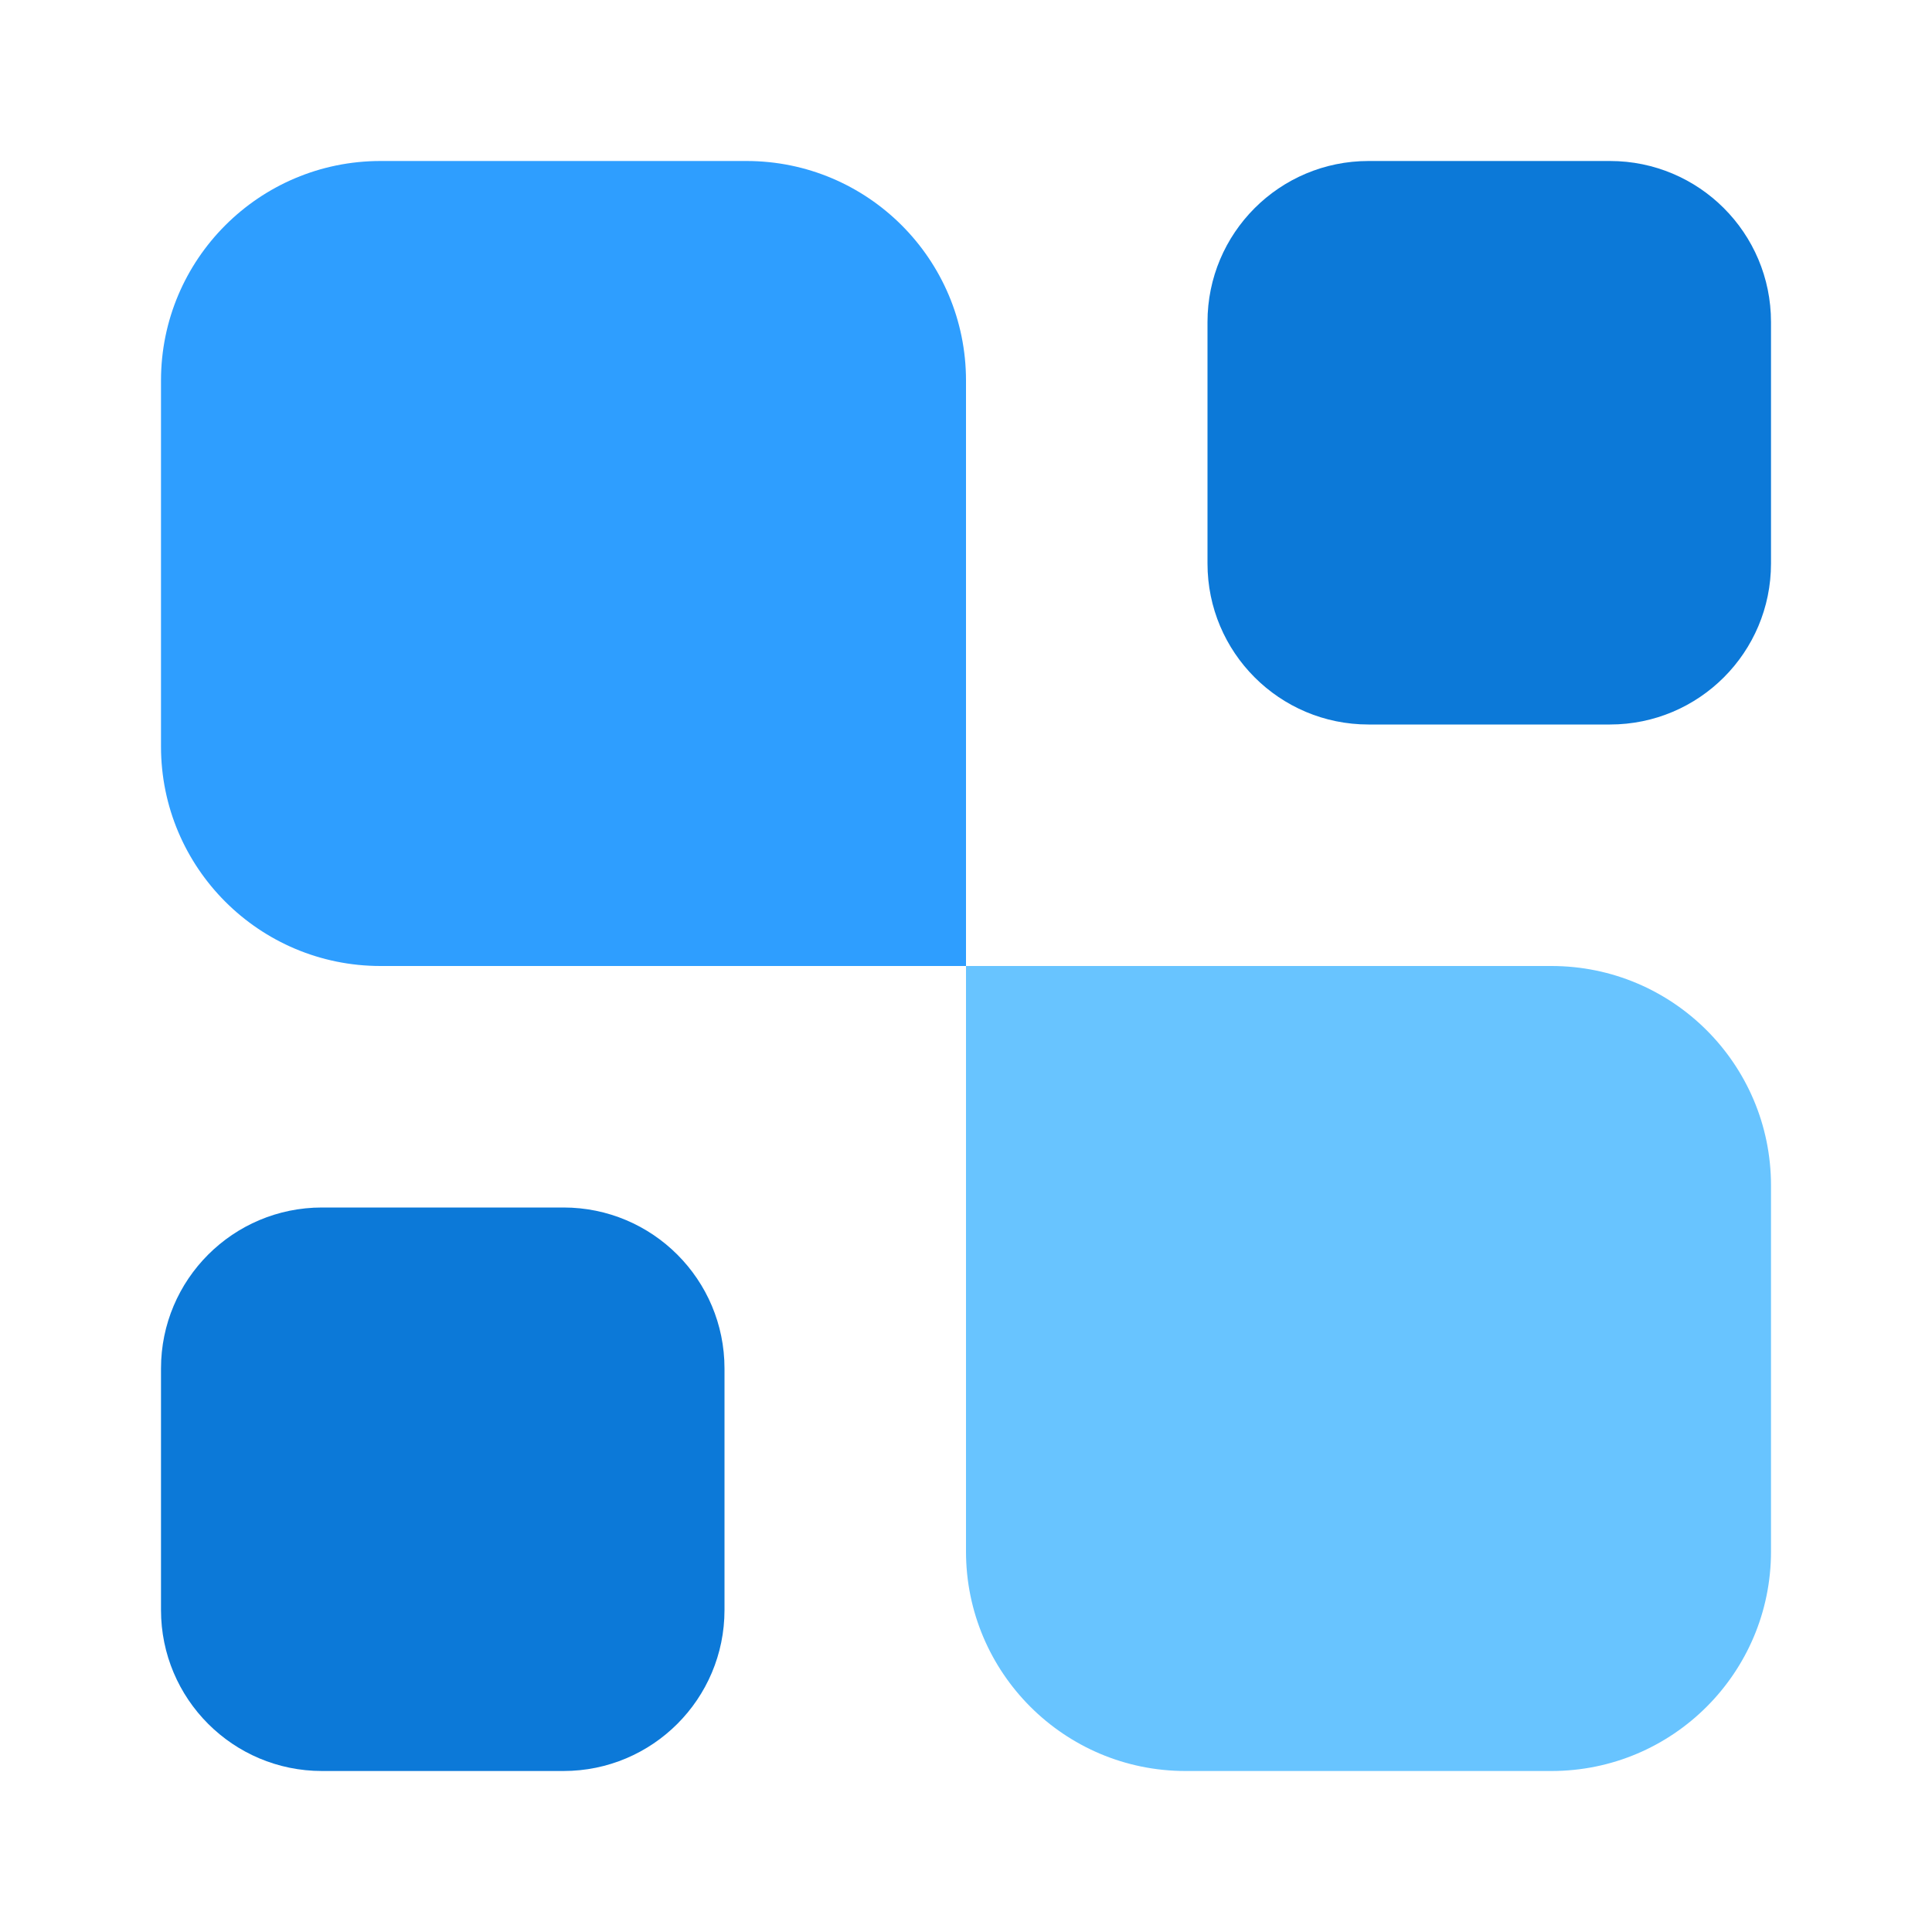
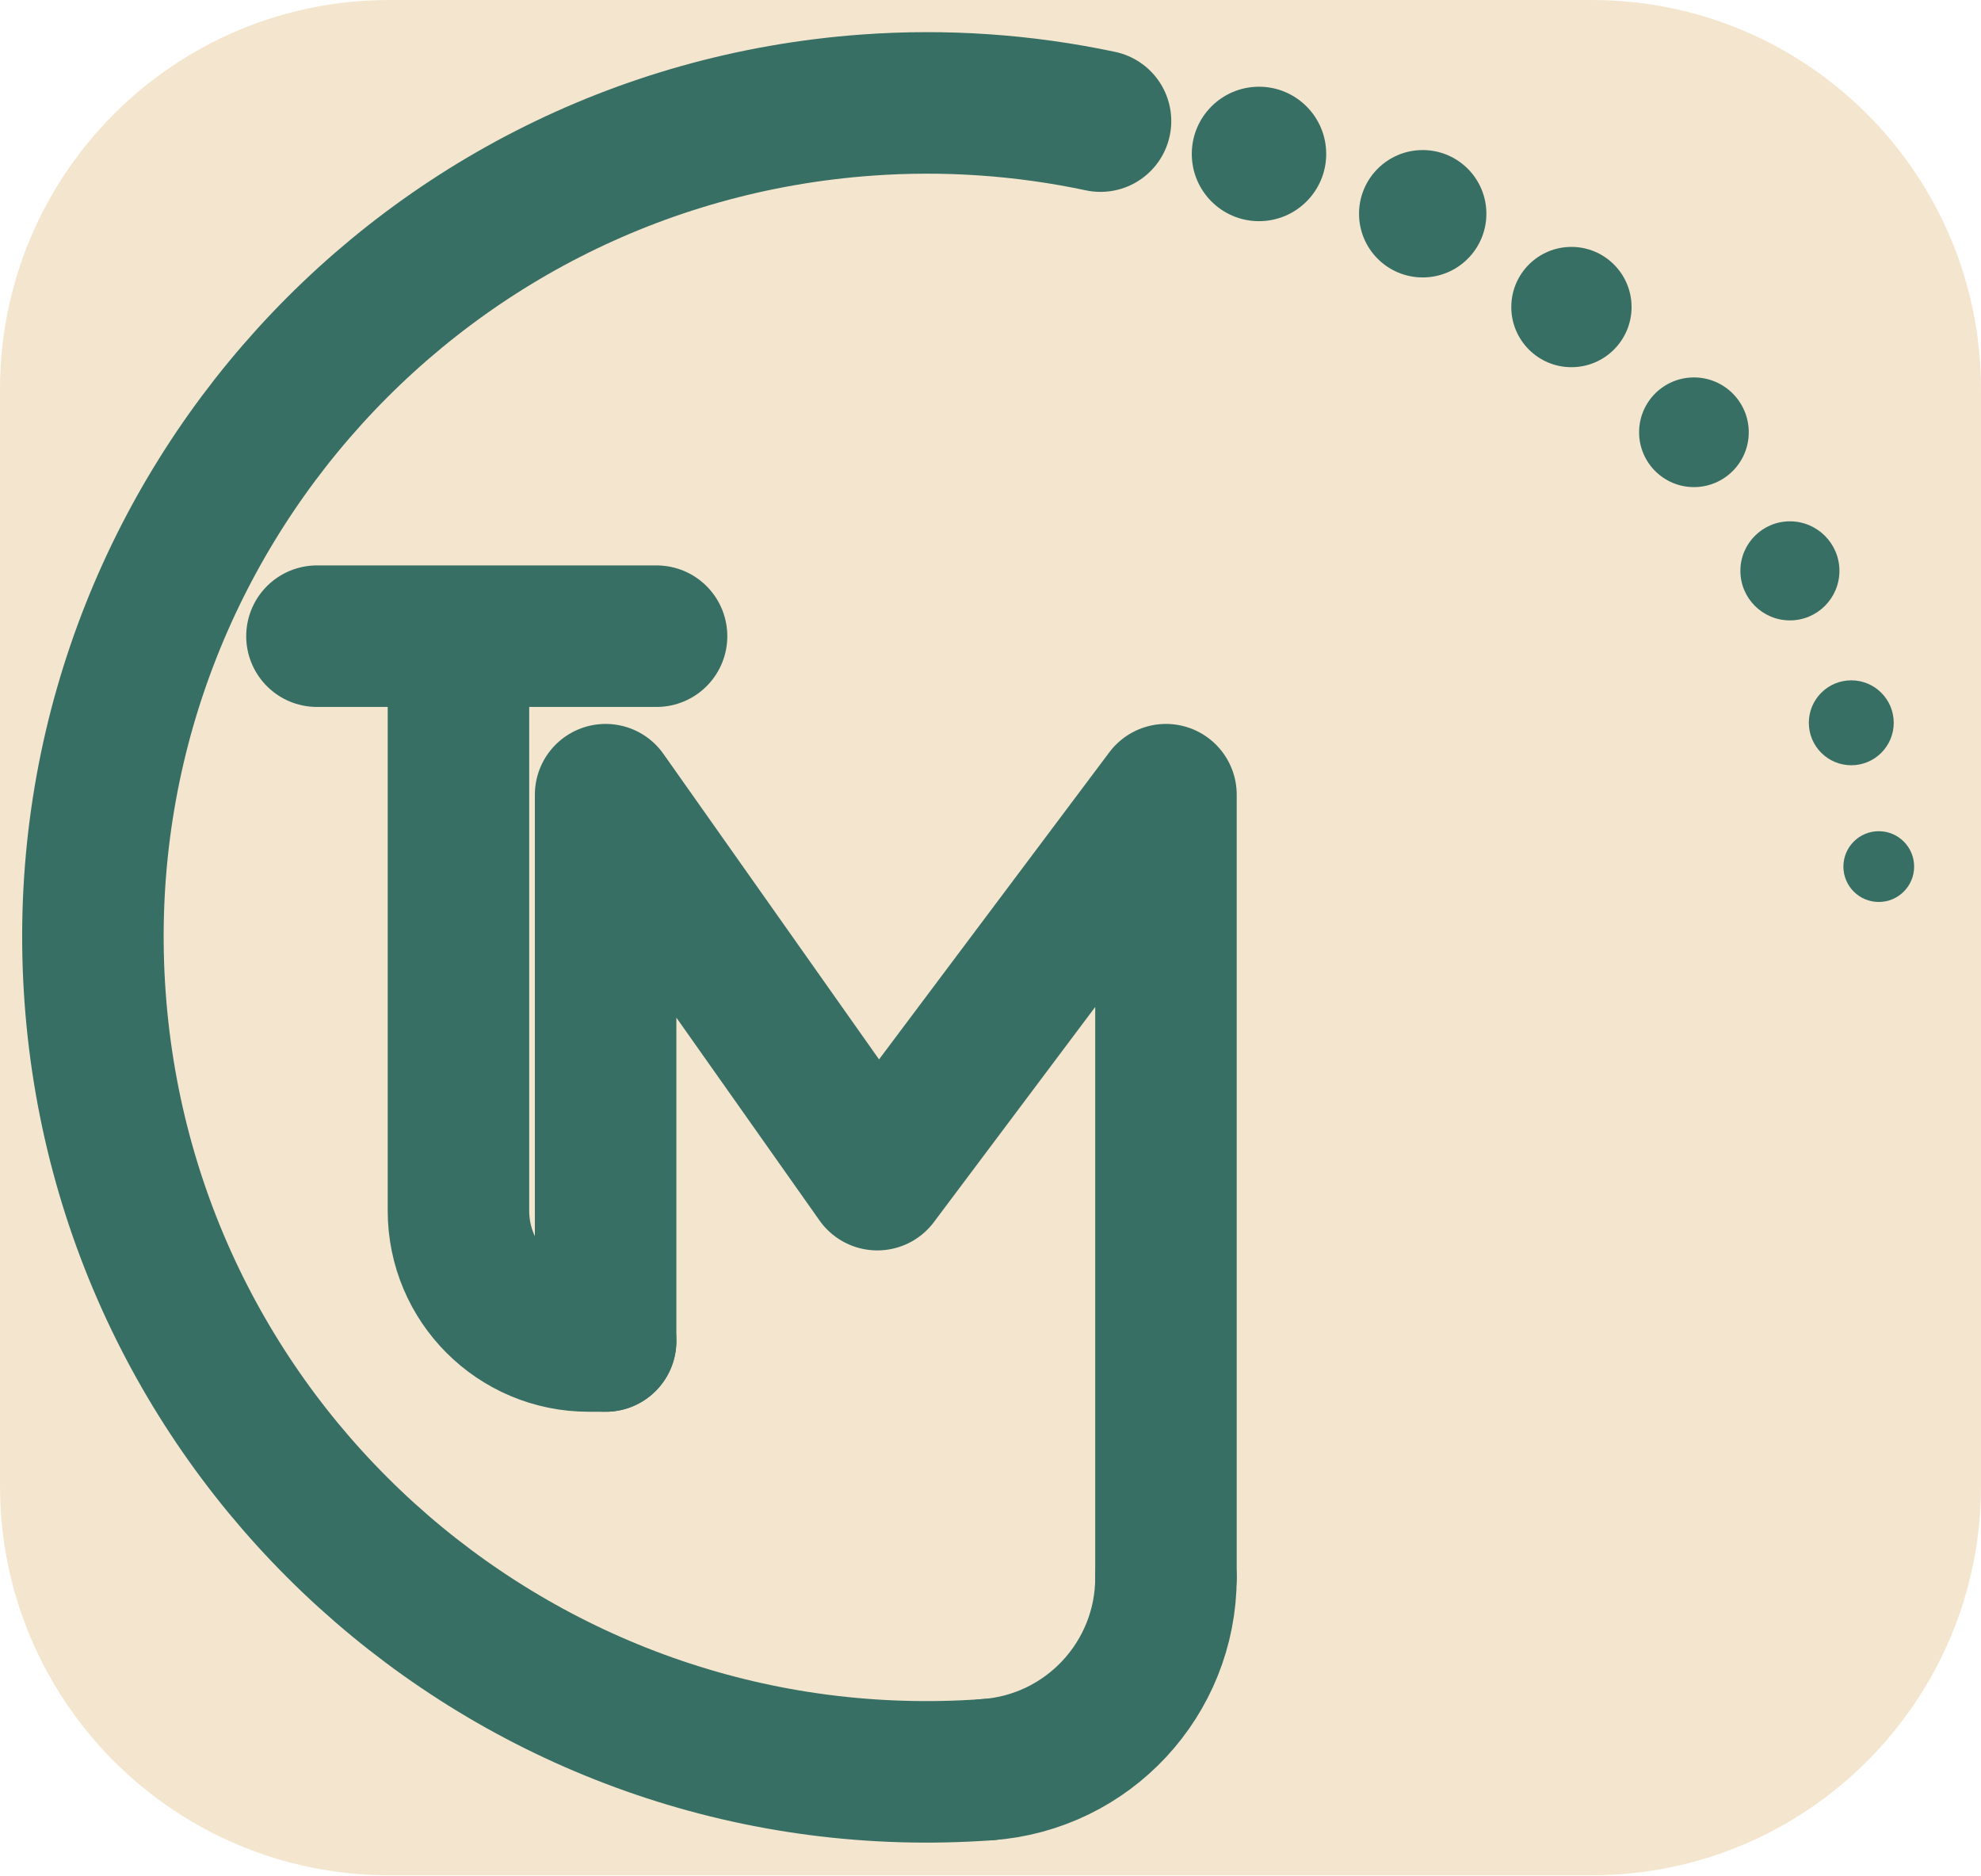
- <svg xmlns="http://www.w3.org/2000/svg" width="24" height="24" viewBox="0 0 24 24" fill="none">
-   <path d="M22 19.273C22 20.779 20.779 22 19.273 22H14.727C13.221 22 12 20.779 12 19.273V12H19.273C20.779 12 22 13.221 22 14.727V19.273Z" fill="#68C4FF" />
-   <path d="M20 2C21.105 2 22 2.895 22 4V7C22 8.105 21.105 9 20 9H17C15.895 9 15 8.105 15 7V4C15 2.895 15.895 2 17 2H20Z" fill="#0C79D8" />
-   <path d="M7 15C8.105 15 9 15.895 9 17V20C9 21.105 8.105 22 7 22H4C2.895 22 2 21.105 2 20V17C2 15.895 2.895 15 4 15H7Z" fill="#0C79D8" />
-   <path d="M12 12H4.727C3.221 12 2 10.779 2 9.273V4.727C2 3.221 3.221 2 4.727 2H9.273C10.779 2 12 3.221 12 4.727V12Z" fill="#2E9EFF" />
+ <svg xmlns="http://www.w3.org/2000/svg" viewBox="120 110 560 530">
+   <rect x="120" y="110" width="560" height="530" rx="110" fill="#f4e6ce" />
+   <g fill="none" stroke="#386f65" stroke-width="40" stroke-linecap="round" stroke-linejoin="round">
+     <path d="M209.6,289.8L305.6,289.8M249.6,289.8L249.6,452.2C249.6,472.53,266.07,489,286.4,489L291.2,489" />
+     <path d="M291.2,489L291.2,334.6L368,443.4L449.6,334.6L449.6,555.88" />
+     <path d="M449.6,555.88C449.6,584.4,427.58,608.09,399.14,610.15" />
+     <path d="M399.14,610.15C269.22,619.55,156.29,521.86,146.89,391.95C137.49,262.04,235.18,149.1,365.09,139.7C387.2,138.1,409.42,139.63,431.1,144.23" />
+   </g>
+   <g fill="#386f65">
+     <circle cx="475.9" cy="153.51" r="19" />
+     <circle cx="522.18" cy="170.41" r="18" />
+     <circle cx="564.22" cy="196.78" r="17" />
+     <circle cx="598.85" cy="232.17" r="15.5" />
+     <circle cx="625.98" cy="271.34" r="14" />
+     <circle cx="643.33" cy="314.28" r="12" />
+     <circle cx="651.1" cy="354.92" r="10" />
+   </g>
</svg>
